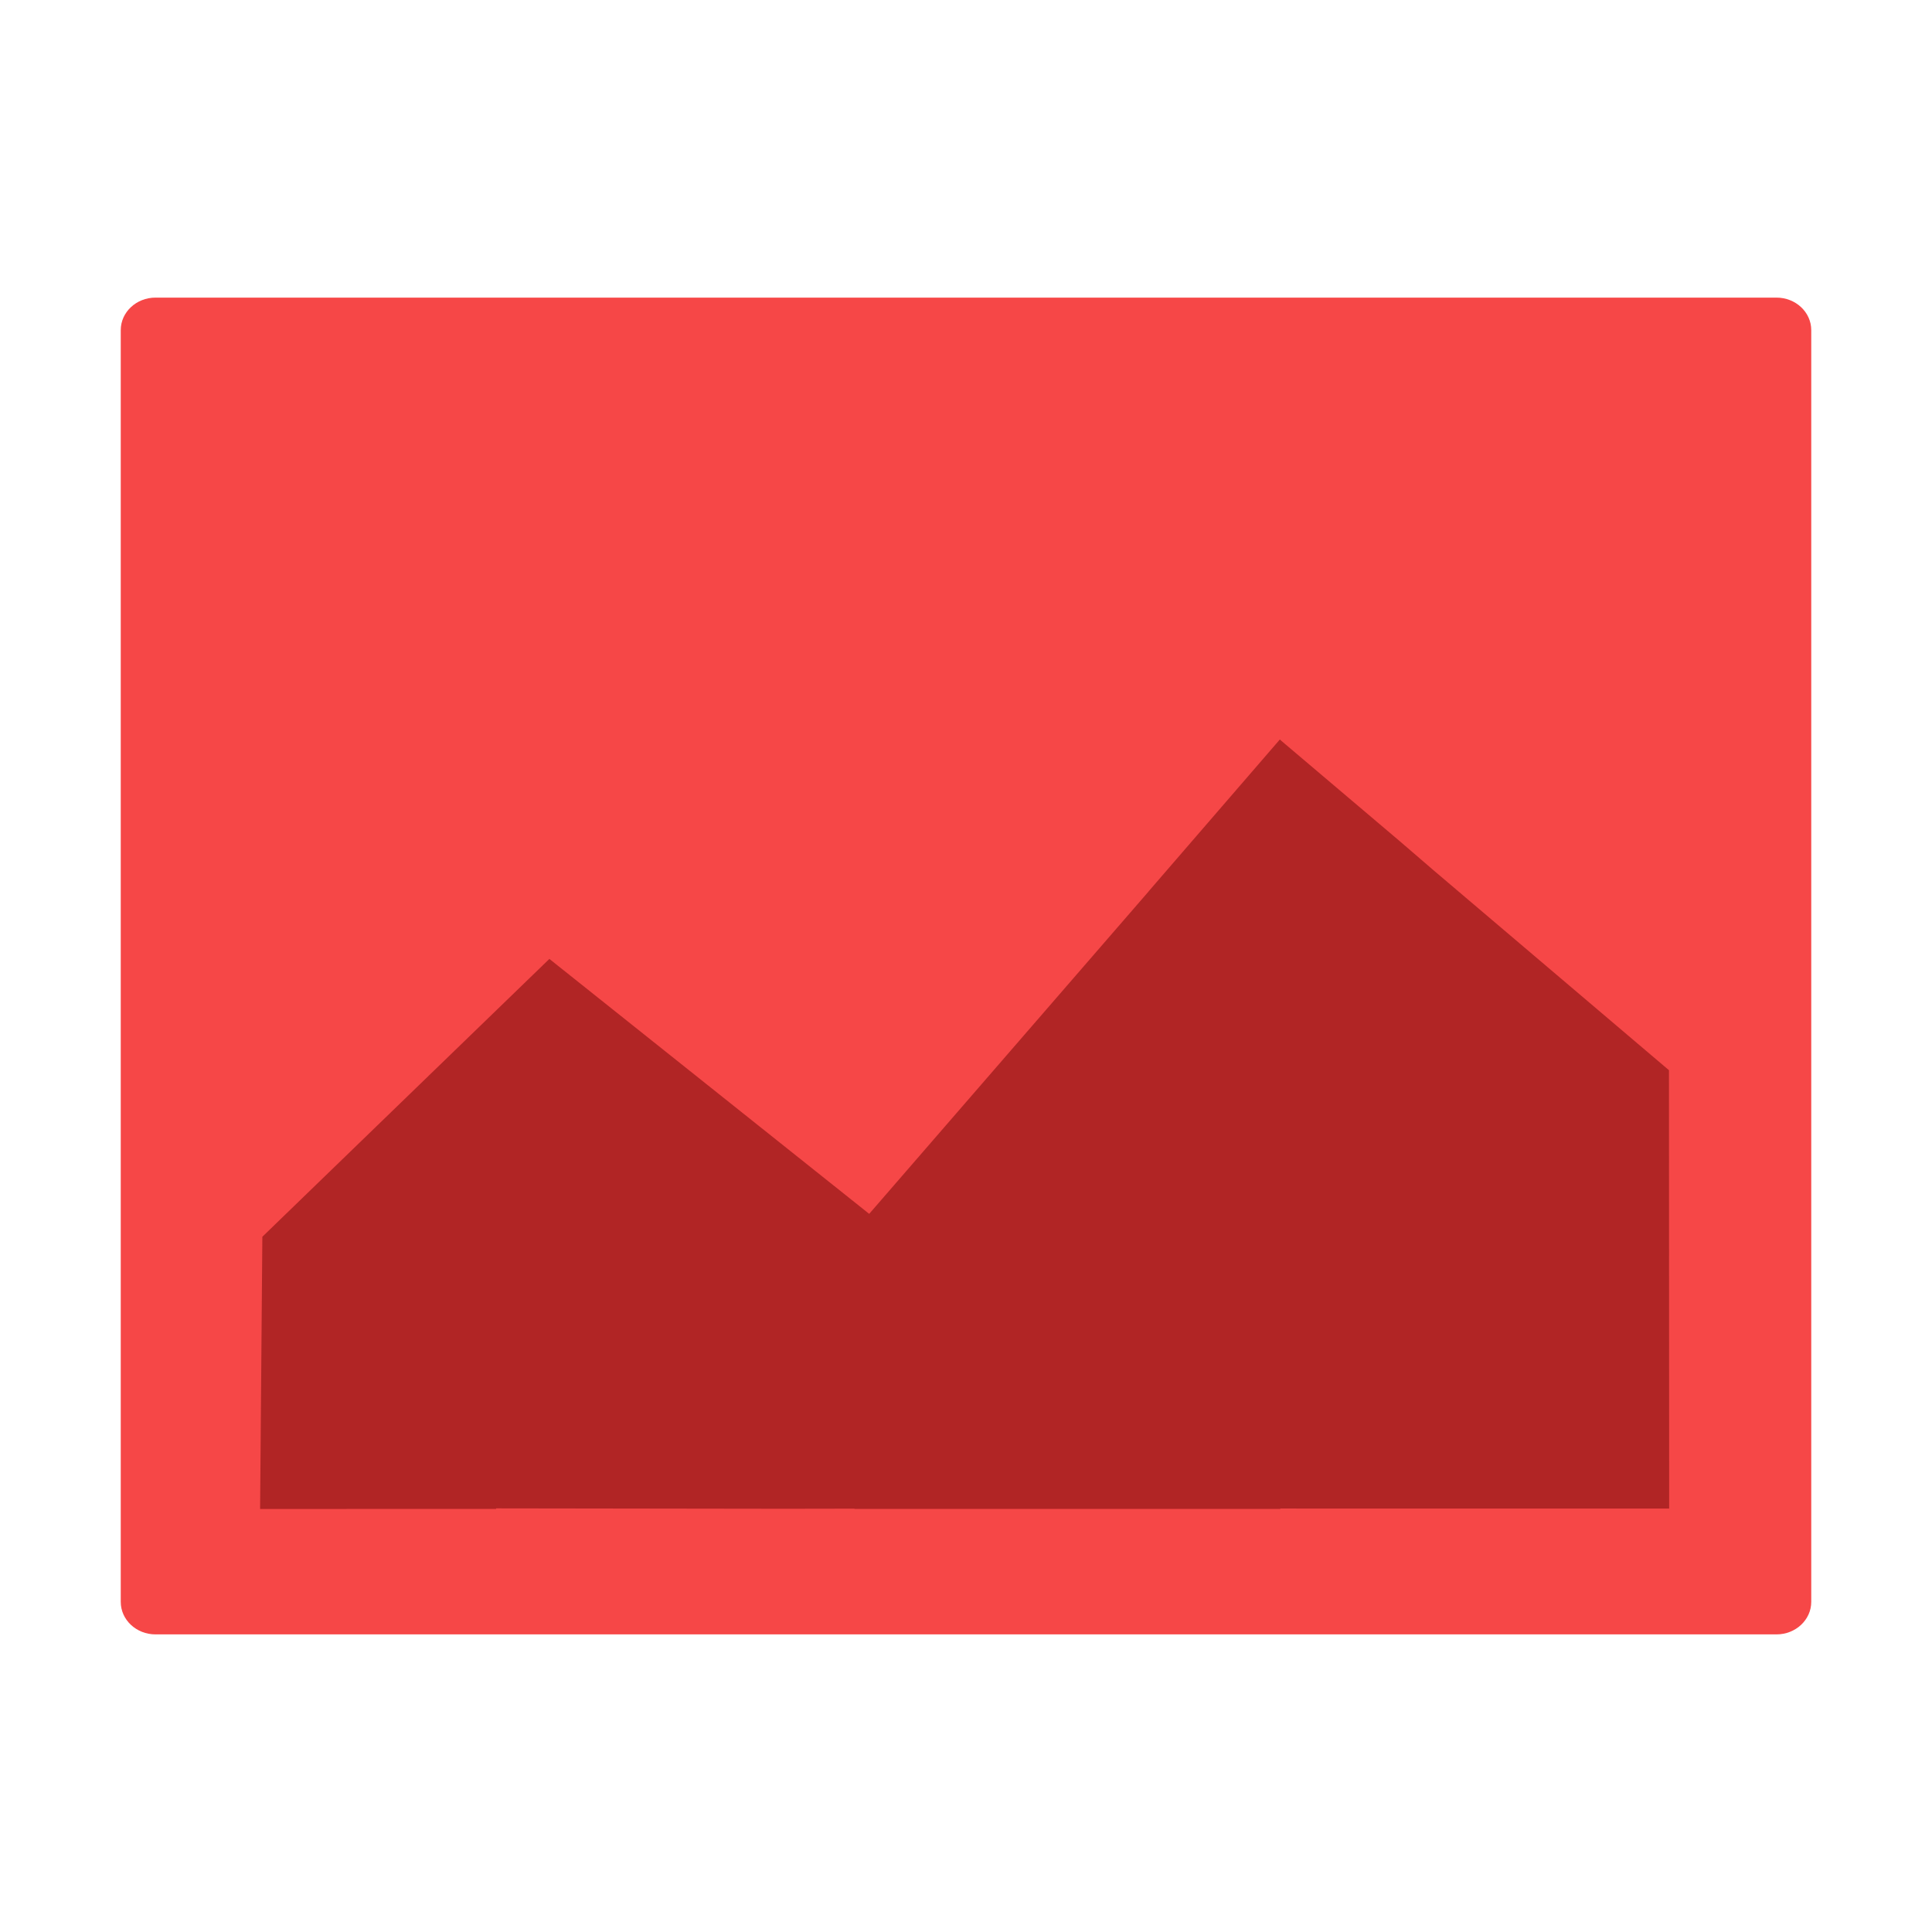
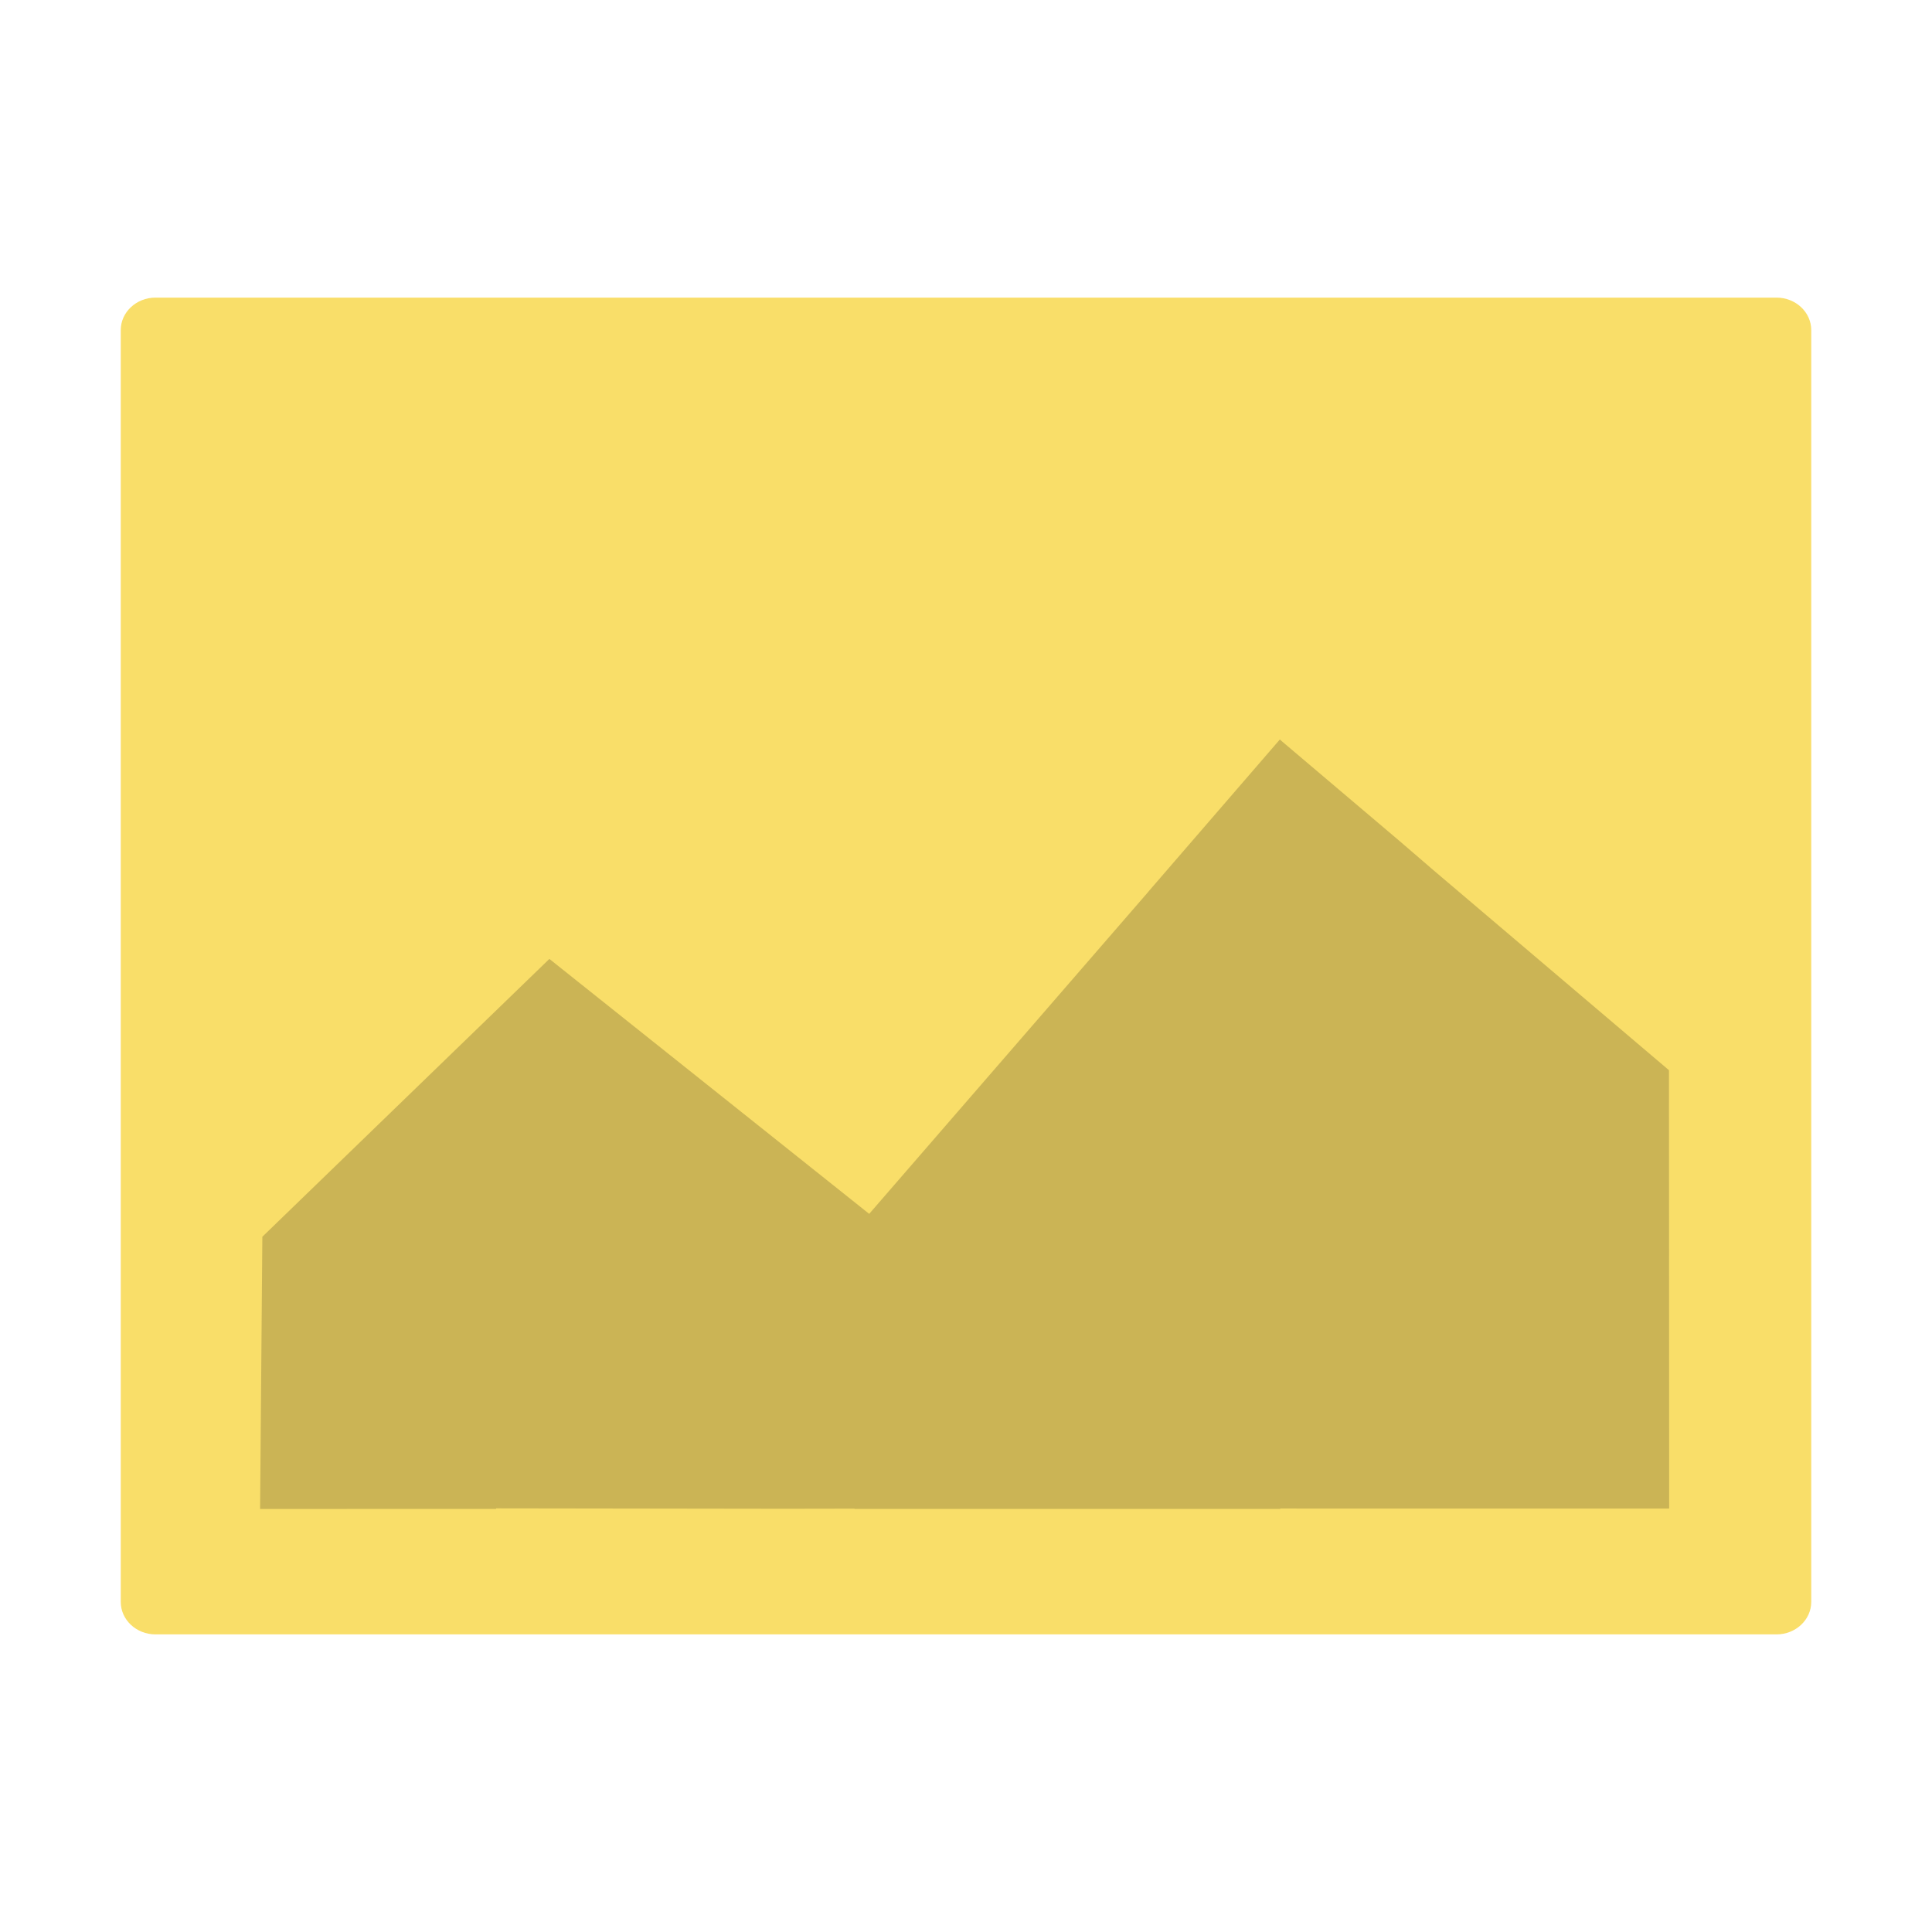
<svg xmlns="http://www.w3.org/2000/svg" height="48" width="48" viewBox="0 0 48 48" id="svg2" version="1.1">
  <defs id="defs14" />
-   <rect style="opacity:1;fill:#f64747;fill-opacity:1;stroke:#317bc4;stroke-width:0;stroke-linejoin:round;stroke-miterlimit:4;stroke-dasharray:none;stroke-opacity:1" id="rect4143-0" width="42" height="33.212" x="3" y="7.394" rx="0.864" ry="0.808" />
-   <path style="fill:#b12525;fill-opacity:1;fill-rule:evenodd;stroke:#000000;stroke-width:0;stroke-linecap:butt;stroke-linejoin:miter;stroke-miterlimit:4;stroke-dasharray:none;stroke-opacity:1" d="m 31.809,18.371 -0.005,0.006 -0.006,-0.005 -3.264,3.777 0.003,-0.001 -6.942,8.01 -7.946,-6.334 -7.131,6.903 -0.056,6.763 5.863,-0.002 0,-0.013 7.194,0.01 1.711,-0.003 0,0.006 10.579,0 0,-0.009 9.661,0.001 -0.005,-10.891 -5.837,-4.957 -0.849,-0.731 -2.97,-2.517 0,-0.011 z" id="path4162-9" />
+   <rect style="opacity:1;fill:#f9de69;fill-opacity:1;stroke:#317bc4;stroke-width:0;stroke-linejoin:round;stroke-miterlimit:4;stroke-dasharray:none;stroke-opacity:1" id="rect4143-0" width="42" height="33.212" x="3" y="7.394" rx="0.864" ry="0.808" />
+   <path style="fill:#cbb455;fill-opacity:1;fill-rule:evenodd;stroke:#000000;stroke-width:0;stroke-linecap:butt;stroke-linejoin:miter;stroke-miterlimit:4;stroke-dasharray:none;stroke-opacity:1" d="m 31.809,18.371 -0.005,0.006 -0.006,-0.005 -3.264,3.777 0.003,-0.001 -6.942,8.01 -7.946,-6.334 -7.131,6.903 -0.056,6.763 5.863,-0.002 0,-0.013 7.194,0.01 1.711,-0.003 0,0.006 10.579,0 0,-0.009 9.661,0.001 -0.005,-10.891 -5.837,-4.957 -0.849,-0.731 -2.97,-2.517 0,-0.011 z" id="path4162-9" />
</svg>
